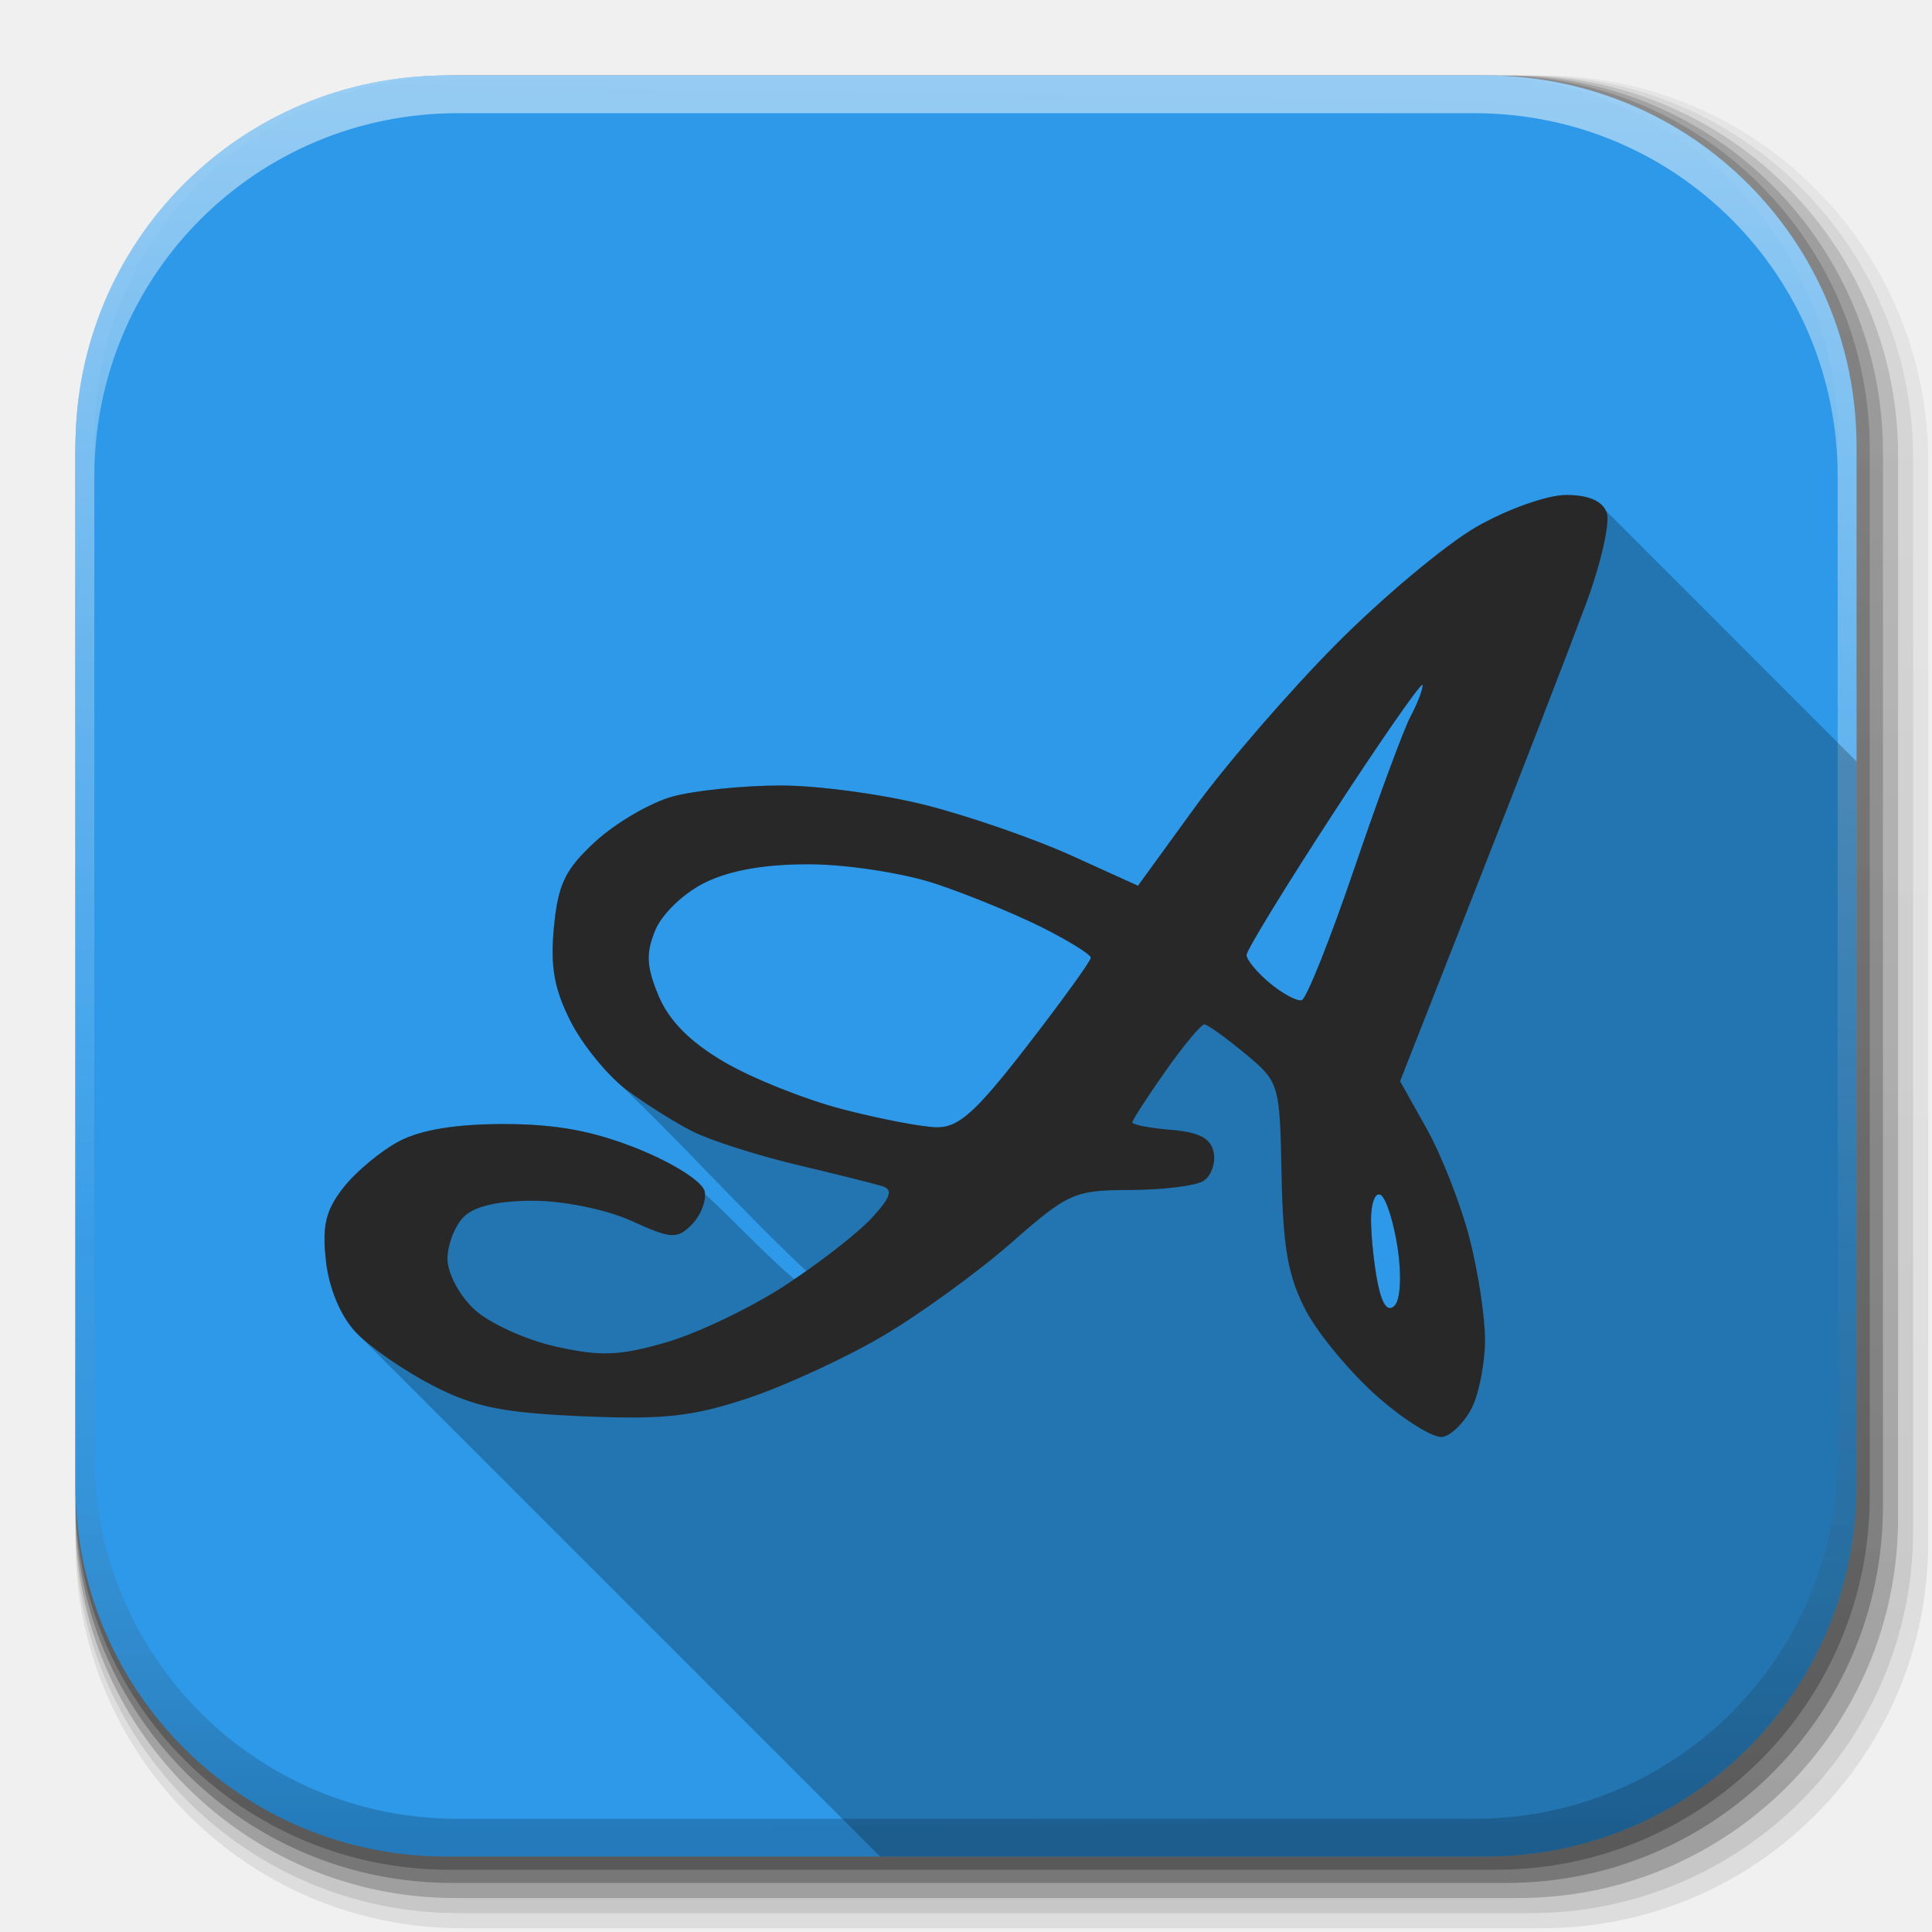
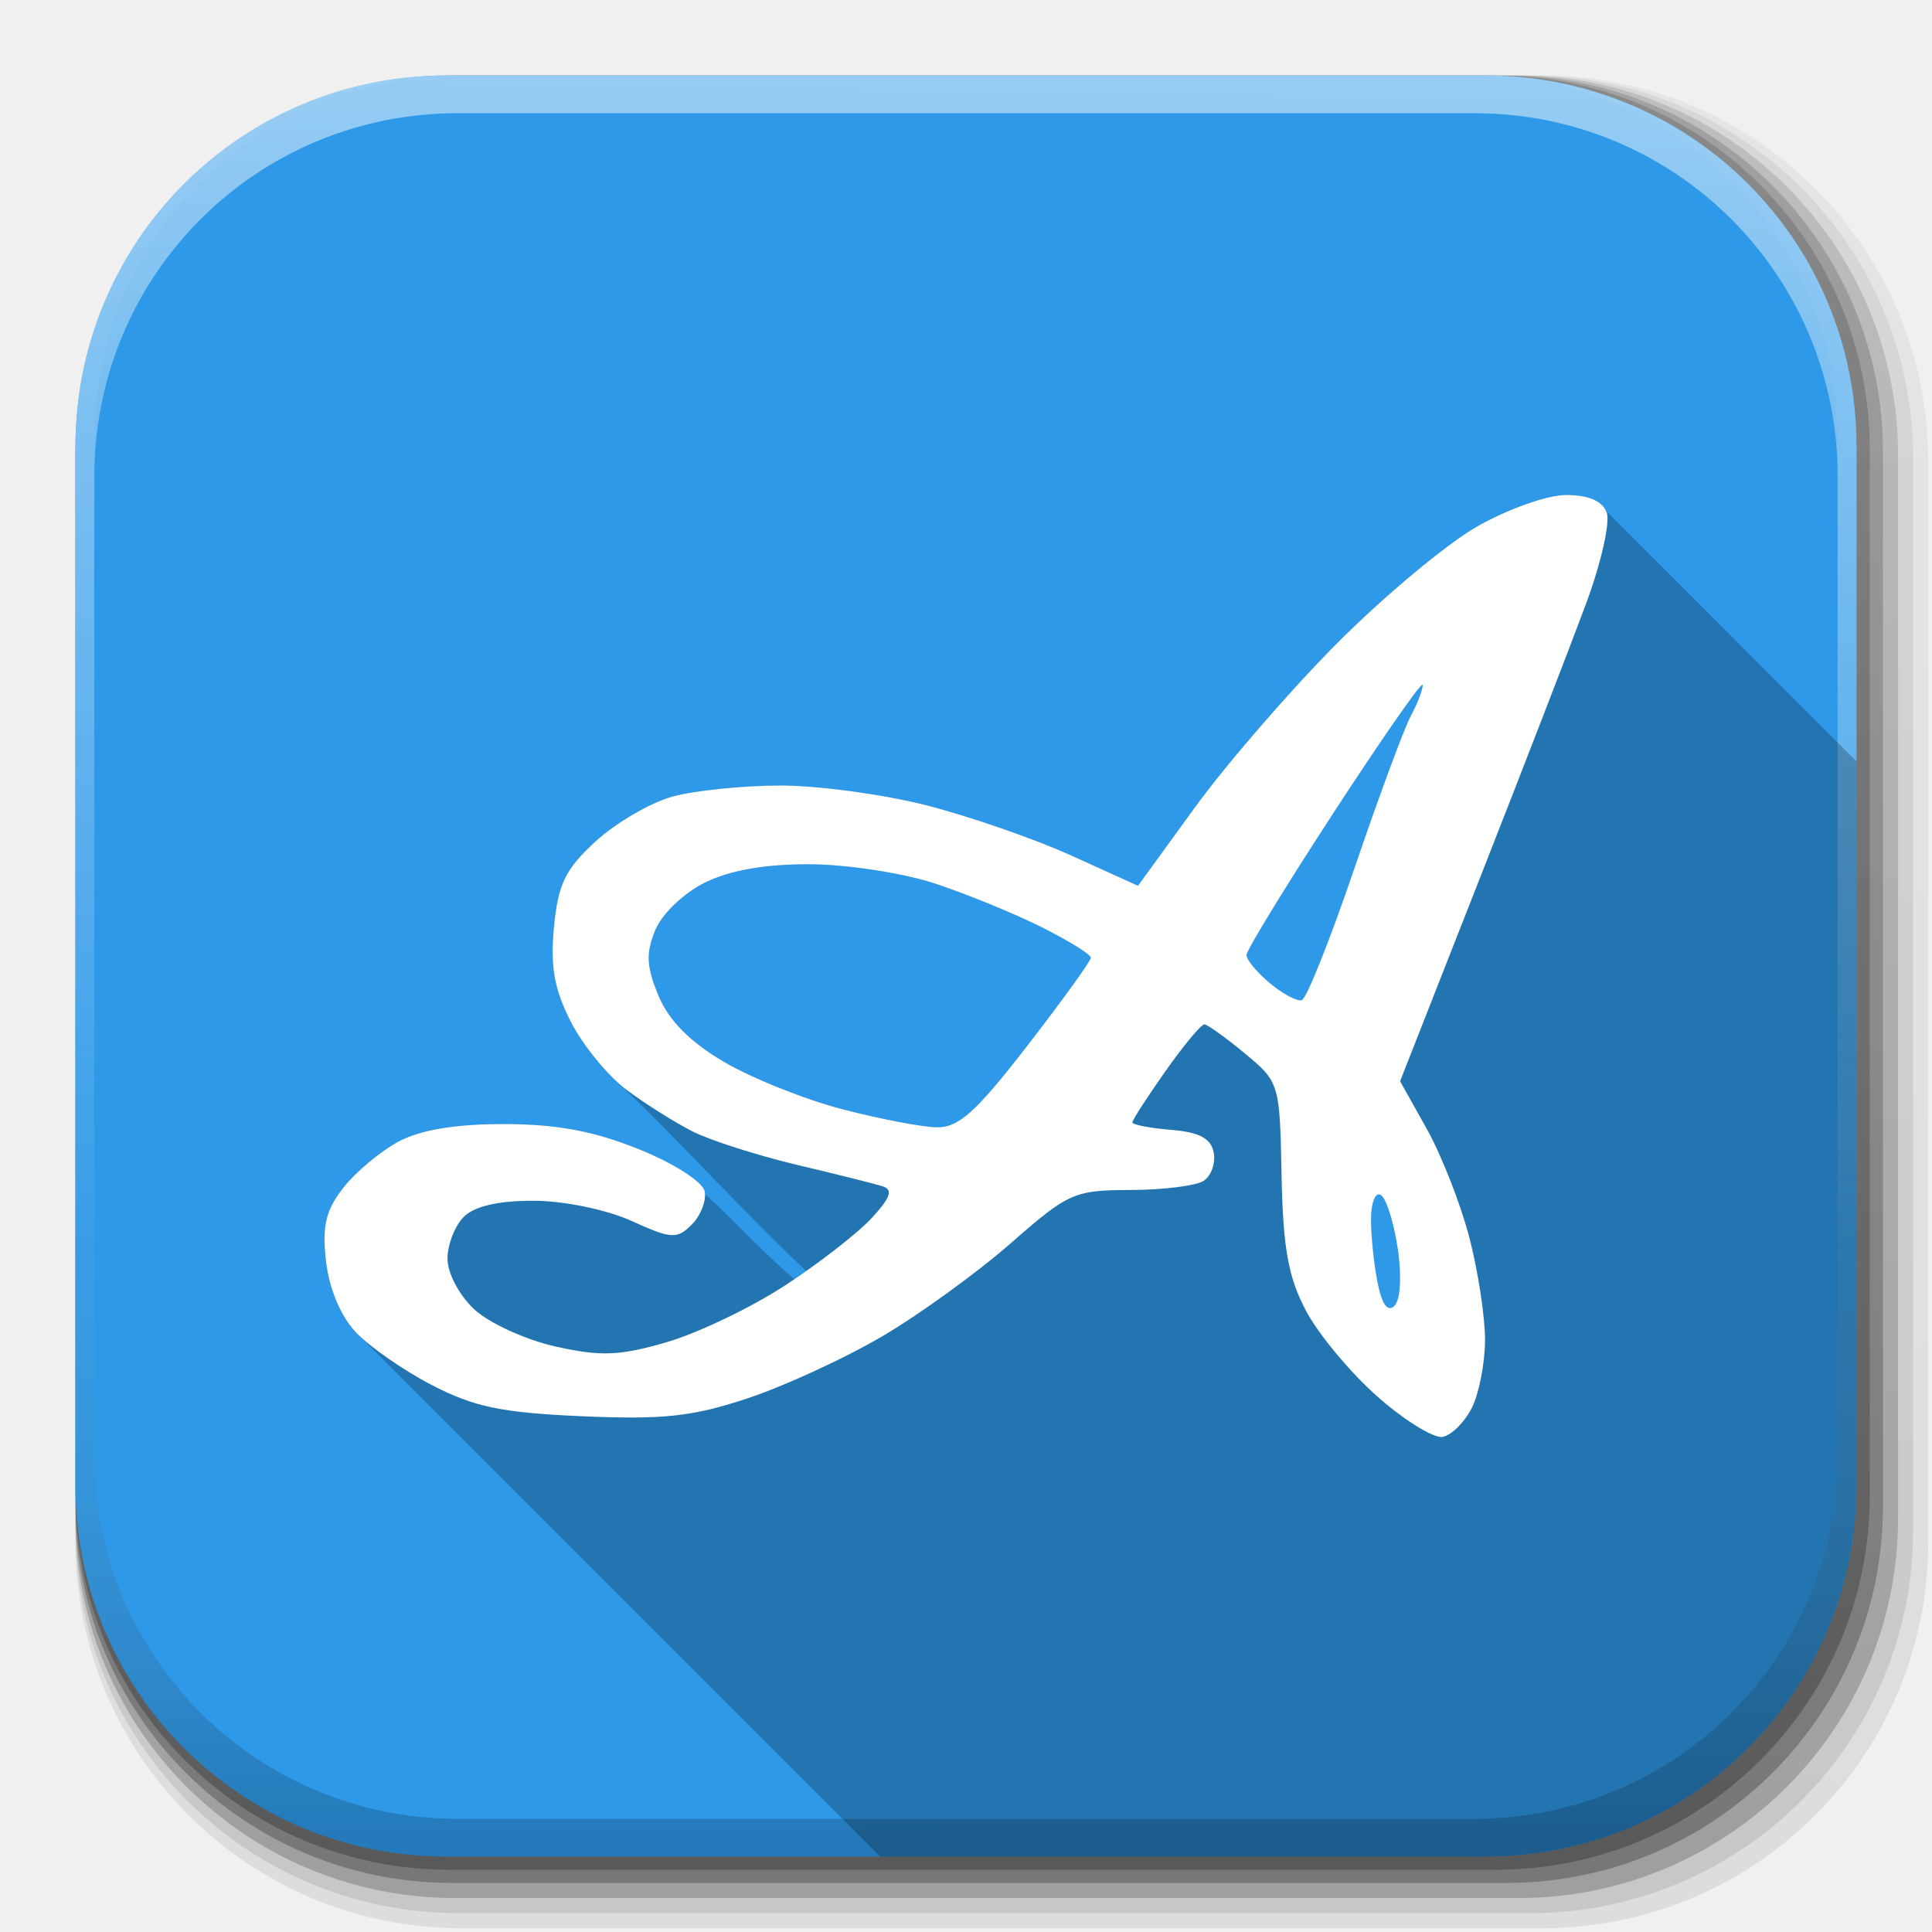
<svg xmlns="http://www.w3.org/2000/svg" xmlns:xlink="http://www.w3.org/1999/xlink" version="1.1" id="svg2" height="512" width="512">
  <defs id="defs4">
    <linearGradient x1="19.245" y1="21.031" x2="19.36" gradientUnits="userSpaceOnUse" y2="44.984" id="linearGradient2460">
      <stop offset="0" style="stop-color:#fafafa;stop-opacity:1;" id="stop3602" />
      <stop offset="1" style="stop-color:#f0f0f0;stop-opacity:1;" id="stop3604" />
    </linearGradient>
    <linearGradient xlink:href="#ButtonShadow-0-1-1-5-9" id="linearGradient4114-2-6" gradientUnits="userSpaceOnUse" gradientTransform="matrix(1.03178,0,0,1.03178,-830.8641,592.6779)" x1="1012.513" y1="484.417" x2="1006.808" y2="20.626" />
    <linearGradient x1="45.448" y1="92.54" x2="45.448" y2="7.017" id="ButtonShadow-0-1-1-5-9" gradientUnits="userSpaceOnUse" gradientTransform="matrix(1.005865,0,0,0.994169,100,0)">
      <stop id="stop3750-8-9-3-6-4" style="stop-color:#000000;stop-opacity:1" offset="0" />
      <stop id="stop3752-5-6-4-2-9" style="stop-color:#000000;stop-opacity:0.588" offset="1" />
    </linearGradient>
    <linearGradient xlink:href="#ButtonShadow-0-1-1-5-9" id="linearGradient4112-2-6" gradientUnits="userSpaceOnUse" gradientTransform="matrix(1.040254,0,0,1.040254,-837.9512,592.5182)" x1="1012.513" y1="484.417" x2="1006.808" y2="20.626" />
    <linearGradient xlink:href="#ButtonShadow-0-1-1-5-9" id="linearGradient4110-6-7" gradientUnits="userSpaceOnUse" gradientTransform="matrix(1.023305,0,0,1.023305,-823.777,592.8376)" x1="1012.513" y1="484.417" x2="1006.808" y2="20.626" />
    <linearGradient xlink:href="#ButtonShadow-0-1-1-5-9" id="linearGradient4116-6-3" gradientUnits="userSpaceOnUse" gradientTransform="matrix(1.01483,0,0,1.01483,-816.69,592.9972)" x1="1012.513" y1="484.417" x2="1006.808" y2="20.626" />
    <linearGradient y2="20.626" x2="1006.808" y1="484.417" x1="1012.513" gradientTransform="matrix(1.007415,0,0,1.007415,-810.4888,593.1369)" gradientUnits="userSpaceOnUse" id="linearGradient5342-3" xlink:href="#ButtonShadow-0-1-1-5-9" />
    <linearGradient xlink:href="#linearGradient3737-9" id="linearGradient4084-8" gradientUnits="userSpaceOnUse" gradientTransform="translate(778.5998,-360.5596)" x1="993.439" y1="51.512" x2="988.786" y2="363.738" />
    <linearGradient id="linearGradient3737-9">
      <stop id="stop3739-7" style="stop-color:#ffffff;stop-opacity:1" offset="0" />
      <stop id="stop3741-4" style="stop-color:#ffffff;stop-opacity:0" offset="1" />
    </linearGradient>
    <linearGradient xlink:href="#linearGradient4046-3" id="linearGradient4086-12" gradientUnits="userSpaceOnUse" x1="1764.649" y1="155.597" x2="1763.69" y2="-55.941" />
    <linearGradient id="linearGradient4046-3">
      <stop id="stop4048-7" style="stop-color:#000000;stop-opacity:1;" offset="0" />
      <stop id="stop4050-73" style="stop-color:#ffffff;stop-opacity:0.2" offset="1" />
    </linearGradient>
  </defs>
  <g id="layer1" transform="translate(0,-540.3622)" />
  <g id="g2036" transform="matrix(1.1,0,0,0.44444,95.08106,256.3925)">
    <g id="g3712" style="opacity:0.4" transform="matrix(1.0526,0,0,1.2857,-1.2632,-13.429)" />
  </g>
  <g transform="translate(97.48106,231.2815)" id="g3541" />
  <g transform="translate(97.48106,231.2815)" id="g3536" />
  <g id="g4103" transform="translate(-11.98507,-592.1172)">
    <rect ry="101.458" y="612.117" x="31.985" height="487" width="487" id="rect6187" style="opacity:0.1;color:#000000;fill:url(#linearGradient4114-2-6);fill-opacity:1;fill-rule:nonzero;stroke:none;stroke-width:1.5;marker:none;visibility:visible;display:inline;overflow:visible;enable-background:accumulate" />
    <rect style="opacity:0.08;color:#000000;fill:url(#linearGradient4112-2-6);fill-opacity:1;fill-rule:nonzero;stroke:none;stroke-width:1.5;marker:none;visibility:visible;display:inline;overflow:visible;enable-background:accumulate" id="rect6191" width="491" height="491" x="31.985" y="612.117" ry="102.292" />
    <rect style="opacity:0.2;color:#000000;fill:url(#linearGradient4110-6-7);fill-opacity:1;fill-rule:nonzero;stroke:none;stroke-width:1.5;marker:none;visibility:visible;display:inline;overflow:visible;enable-background:accumulate" id="rect6183" width="483" height="483" x="31.985" y="612.117" ry="100.625" />
    <rect ry="99.792" y="612.117" x="31.985" height="479" width="479" id="rect6179" style="opacity:0.25;color:#000000;fill:url(#linearGradient4116-6-3);fill-opacity:1;fill-rule:nonzero;stroke:none;stroke-width:1.5;marker:none;visibility:visible;display:inline;overflow:visible;enable-background:accumulate" />
    <rect style="opacity:0.25;color:#000000;fill:url(#linearGradient5342-3);fill-opacity:1;fill-rule:nonzero;stroke:none;stroke-width:1.5;marker:none;visibility:visible;display:inline;overflow:visible;enable-background:accumulate" id="rect5574" width="475.5" height="475.5" x="31.985" y="612.117" ry="99.062" />
  </g>
  <path style="fill:#2d99e8;stroke:none;color:#000000;fill-opacity:1;fill-rule:nonzero;marker:none;visibility:visible;display:inline;overflow:visible;enable-background:accumulate" d="M 118.344,20 C 63.867,20 20,63.867 20,118.344 l 0,23.062 0,252.25 C 20,448.133 63.867,492 118.344,492 l 275.312,0 C 448.133,492 492,448.133 492,393.656 l 0,-252.25 0,-23.062 C 492,63.867 448.133,20 393.656,20 l -275.312,0 z" id="rect5505" />
  <g id="g4076" transform="translate(-605.5193,-353.9683)">
    <g transform="translate(-926.6676,684.3845)" id="g4038" />
  </g>
  <g id="g4076-9" transform="translate(-605.5194,-353.9683)">
    <g transform="translate(-926.6676,684.3845)" id="g4038-9">
      <path style="opacity:0.5;color:#000000;fill:url(#linearGradient4084-8);fill-opacity:1;fill-rule:nonzero;stroke:none;stroke-width:1.5;marker:none;visibility:visible;display:inline;overflow:visible;enable-background:accumulate" d="m 1650.499,-310.416 c -54.477,0 -98.312,43.836 -98.312,98.312 l 0,275.344 c 0,54.477 43.836,98.344 98.312,98.344 l 2.938,0 c -53.322,0 -96.25,-42.928 -96.25,-96.25 l 0,-269.5 c 0,-53.322 42.928,-96.25 96.25,-96.25 l 269.5,0 c 53.322,0 96.25,42.928 96.25,96.25 l 0,269.5 c 0,53.323 -42.928,96.25 -96.25,96.25 l 2.906,0 c 54.477,0 98.344,-43.867 98.344,-98.344 l 0,-275.344 c 0,-54.477 -43.867,-98.312 -98.344,-98.312 l -275.344,0 z" id="rect6809-2-3" />
      <path id="path3981-7" d="m 1650.499,161.584 c -54.477,0 -98.312,-43.836 -98.312,-98.313 l 0,-275.344 c 0,-54.477 43.836,-98.344 98.312,-98.344 l 2.938,0 c -53.322,0 -96.25,42.928 -96.25,96.25 l 0,269.5 c 0,53.323 42.928,96.25 96.25,96.25 l 269.5,0 c 53.322,0 96.25,-42.928 96.25,-96.25 l 0,-269.5 c 0,-53.322 -42.928,-96.25 -96.25,-96.25 l 2.906,0 c 54.477,0 98.344,43.867 98.344,98.344 l 0,275.344 c 0,54.477 -43.867,98.313 -98.344,98.313 l -275.344,0 z" style="opacity:0.2;color:#000000;fill:url(#linearGradient4086-12);fill-opacity:1;fill-rule:nonzero;stroke:none;stroke-width:1.5;marker:none;visibility:visible;display:inline;overflow:visible;enable-background:accumulate" />
    </g>
  </g>
  <path style="fill:#000000;fill-opacity:0.235" d="M 414.982 131.178 C 409.99 131.192 399.411 134.958 391.301 139.609 C 383.239 144.233 366.532 158.19 354.176 170.627 C 341.82 183.063 324.931 202.577 316.645 213.988 L 301.578 234.736 L 283.902 226.723 C 274.18 222.314 256.939 216.332 245.59 213.43 C 234.241 210.527 216.799 208.158 206.832 208.166 C 196.865 208.174 183.955 209.506 178.141 211.121 C 172.326 212.736 163.195 218.064 157.85 222.963 C 149.811 230.33 147.902 234.252 146.807 245.65 C 145.799 256.133 146.865 262.145 151.26 270.76 C 153.937 276.008 159.062 282.564 163.561 286.715 C 180.997 303.213 196.499 320.706 213.658 336.824 C 212.606 337.567 211.56 338.294 210.512 339.004 C 195.381 326.086 184.924 311.339 169.424 304.604 C 157.494 299.766 147.661 297.915 133.711 297.885 C 120.946 297.857 111.531 299.393 105.766 302.443 C 100.984 304.973 94.372 310.469 91.066 314.658 C 86.324 320.668 85.332 324.777 86.377 334.133 C 87.19 341.408 90.216 348.689 94.207 352.969 L 233.238 492 L 393.656 492 C 448.133 492 492 448.133 492 393.656 L 492 201.805 L 425.592 135.357 C 424.247 132.59 420.637 131.162 414.982 131.178 z M 376.986 181.453 C 377.008 181.46 377.018 181.483 377.02 181.521 C 377.057 182.755 375.634 186.468 373.857 189.771 C 372.081 193.075 365.364 211.218 358.936 230.086 C 352.507 248.954 346.231 264.69 344.982 265.053 C 343.734 265.415 339.927 263.386 336.523 260.551 C 333.12 257.715 330.339 254.356 330.34 253.086 C 330.341 251.816 340.829 234.694 353.646 215.031 C 365.663 196.598 375.658 182.19 376.891 181.479 C 376.932 181.455 376.965 181.446 376.986 181.453 z M 214.836 229.039 C 224.667 229.105 239.517 231.411 247.836 234.162 C 256.155 236.914 268.839 242.108 276.023 245.705 C 283.208 249.303 289.086 252.943 289.086 253.799 C 289.086 254.654 281.506 265.156 272.242 277.131 C 258.608 294.755 254.023 298.873 248.18 298.744 C 244.209 298.657 232.917 296.486 223.086 293.916 C 213.255 291.346 199.224 285.727 191.902 281.434 C 182.872 276.138 177.282 270.501 174.527 263.908 C 171.3 256.183 171.121 252.611 173.656 246.49 C 175.456 242.144 181.226 236.637 186.902 233.852 C 193.562 230.584 203.002 228.959 214.836 229.039 z M 365.408 316.521 C 365.576 316.518 365.752 316.568 365.93 316.678 C 367.355 317.558 369.366 323.914 370.398 330.799 C 371.486 338.053 371.134 344.458 369.561 346.031 C 367.774 347.818 366.246 345.751 365.092 339.982 C 364.128 335.161 363.334 327.582 363.334 323.145 C 363.334 319.262 364.23 316.549 365.408 316.521 z " id="path4199" />
-   <path id="path3391" d="m 414.983,131.179 c -4.993,0.014 -15.571,3.782 -23.681,8.433 -8.062,4.623 -24.768,18.581 -37.125,31.018 -12.356,12.436 -29.247,31.949 -37.533,43.36 l -15.066,20.748 -17.676,-8.014 c -9.722,-4.408 -26.963,-10.391 -38.312,-13.293 -11.349,-2.903 -28.79,-5.272 -38.757,-5.264 -9.967,0.008 -22.877,1.339 -28.692,2.954 -5.815,1.615 -14.946,6.944 -20.292,11.843 -8.039,7.367 -9.948,11.289 -11.043,22.687 -1.007,10.483 0.058,16.495 4.453,25.11 3.178,6.229 9.814,14.34 14.744,18.031 4.93,3.69 12.809,8.66 17.515,11.037 4.706,2.378 17.081,6.344 27.5,8.819 10.419,2.475 20.678,5.04 22.795,5.699 2.924,0.91 2.263,2.93 -2.75,8.395 -3.63,3.957 -13.968,12.004 -22.972,17.886 -9.004,5.882 -23.139,12.661 -31.41,15.066 -12.483,3.629 -17.481,3.825 -29.439,1.149 -7.923,-1.773 -17.609,-6.192 -21.527,-9.824 -3.97,-3.679 -7.127,-9.617 -7.127,-13.412 0,-3.745 1.947,-8.757 4.324,-11.134 2.836,-2.836 9.216,-4.299 18.562,-4.259 8.054,0.034 19.298,2.355 25.883,5.344 10.567,4.797 12.045,4.89 15.952,0.983 2.368,-2.368 3.917,-6.324 3.443,-8.787 -0.487,-2.531 -8.023,-7.378 -17.327,-11.15 -11.93,-4.837 -21.762,-6.689 -35.712,-6.719 -12.765,-0.028 -22.18,1.51 -27.946,4.56 -4.782,2.53 -11.395,8.024 -14.701,12.214 -4.742,6.01 -5.734,10.119 -4.689,19.475 0.813,7.275 3.84,14.557 7.831,18.836 3.578,3.837 12.692,10.182 20.254,14.099 11.216,5.809 18.564,7.331 39.875,8.255 21.549,0.935 29.256,0.09 44,-4.829 9.831,-3.28 25.919,-10.717 35.75,-16.521 9.831,-5.804 25.064,-16.856 33.848,-24.562 15.178,-13.314 16.75,-14.01 31.625,-14.051 8.609,-0.023 17.323,-1.103 19.363,-2.396 2.039,-1.292 3.263,-4.676 2.723,-7.519 -0.714,-3.763 -3.779,-5.4 -11.268,-6.021 -5.659,-0.469 -10.291,-1.361 -10.291,-1.982 0,-0.621 3.953,-6.738 8.782,-13.589 4.829,-6.85 9.469,-12.421 10.312,-12.38 0.843,0.041 5.682,3.517 10.753,7.724 9.116,7.562 9.223,7.925 9.695,32.237 0.375,19.334 1.759,27.017 6.477,35.943 3.3,6.244 11.85,16.503 18.997,22.795 7.148,6.291 14.905,11.067 17.236,10.619 2.331,-0.449 5.796,-3.897 7.702,-7.664 1.906,-3.768 3.485,-11.85 3.507,-17.961 0.022,-6.11 -1.849,-18.358 -4.157,-27.22 -2.308,-8.862 -7.381,-21.808 -11.274,-28.767 l -7.079,-12.649 21.071,-53.624 c 11.589,-29.493 24.306,-62.371 28.262,-73.057 3.956,-10.686 6.392,-21.514 5.414,-24.062 -1.171,-3.051 -4.86,-4.625 -10.801,-4.608 z m -38.091,50.3 c 0.082,-0.048 0.127,-0.034 0.129,0.043 0.037,1.234 -1.387,4.946 -3.164,8.25 -1.777,3.304 -8.492,21.447 -14.921,40.315 -6.428,18.868 -12.706,34.603 -13.954,34.965 -1.248,0.362 -5.056,-1.665 -8.459,-4.501 -3.403,-2.836 -6.183,-6.196 -6.182,-7.466 10e-4,-1.27 10.487,-18.392 23.305,-38.054 12.017,-18.433 22.013,-32.841 23.246,-33.553 z m -162.055,47.561 c 9.831,0.066 24.681,2.372 33,5.124 8.319,2.752 21.003,7.945 28.187,11.542 7.184,3.598 13.062,7.239 13.062,8.094 0,0.856 -7.58,11.357 -16.844,23.332 -13.634,17.624 -18.219,21.741 -24.062,21.613 -3.97,-0.087 -15.262,-2.259 -25.094,-4.829 -9.831,-2.57 -23.862,-8.189 -31.184,-12.482 -9.03,-5.296 -14.621,-10.933 -17.375,-17.526 -3.228,-7.725 -3.405,-11.298 -0.87,-17.418 1.8,-4.346 7.568,-9.852 13.245,-12.638 6.659,-3.268 16.101,-4.892 27.935,-4.812 z m 150.572,87.484 c 0.168,-0.003 0.343,0.046 0.521,0.156 1.425,0.881 3.436,7.236 4.469,14.12 1.088,7.254 0.735,13.659 -0.838,15.232 -1.787,1.787 -3.315,-0.279 -4.469,-6.048 -0.964,-4.821 -1.756,-12.401 -1.756,-16.838 0,-3.883 0.895,-6.595 2.073,-6.623 z" style="fill:#282828;fill-opacity:1" />
+   <path id="path3391" d="m 414.983,131.179 c -4.993,0.014 -15.571,3.782 -23.681,8.433 -8.062,4.623 -24.768,18.581 -37.125,31.018 -12.356,12.436 -29.247,31.949 -37.533,43.36 l -15.066,20.748 -17.676,-8.014 c -9.722,-4.408 -26.963,-10.391 -38.312,-13.293 -11.349,-2.903 -28.79,-5.272 -38.757,-5.264 -9.967,0.008 -22.877,1.339 -28.692,2.954 -5.815,1.615 -14.946,6.944 -20.292,11.843 -8.039,7.367 -9.948,11.289 -11.043,22.687 -1.007,10.483 0.058,16.495 4.453,25.11 3.178,6.229 9.814,14.34 14.744,18.031 4.93,3.69 12.809,8.66 17.515,11.037 4.706,2.378 17.081,6.344 27.5,8.819 10.419,2.475 20.678,5.04 22.795,5.699 2.924,0.91 2.263,2.93 -2.75,8.395 -3.63,3.957 -13.968,12.004 -22.972,17.886 -9.004,5.882 -23.139,12.661 -31.41,15.066 -12.483,3.629 -17.481,3.825 -29.439,1.149 -7.923,-1.773 -17.609,-6.192 -21.527,-9.824 -3.97,-3.679 -7.127,-9.617 -7.127,-13.412 0,-3.745 1.947,-8.757 4.324,-11.134 2.836,-2.836 9.216,-4.299 18.562,-4.259 8.054,0.034 19.298,2.355 25.883,5.344 10.567,4.797 12.045,4.89 15.952,0.983 2.368,-2.368 3.917,-6.324 3.443,-8.787 -0.487,-2.531 -8.023,-7.378 -17.327,-11.15 -11.93,-4.837 -21.762,-6.689 -35.712,-6.719 -12.765,-0.028 -22.18,1.51 -27.946,4.56 -4.782,2.53 -11.395,8.024 -14.701,12.214 -4.742,6.01 -5.734,10.119 -4.689,19.475 0.813,7.275 3.84,14.557 7.831,18.836 3.578,3.837 12.692,10.182 20.254,14.099 11.216,5.809 18.564,7.331 39.875,8.255 21.549,0.935 29.256,0.09 44,-4.829 9.831,-3.28 25.919,-10.717 35.75,-16.521 9.831,-5.804 25.064,-16.856 33.848,-24.562 15.178,-13.314 16.75,-14.01 31.625,-14.051 8.609,-0.023 17.323,-1.103 19.363,-2.396 2.039,-1.292 3.263,-4.676 2.723,-7.519 -0.714,-3.763 -3.779,-5.4 -11.268,-6.021 -5.659,-0.469 -10.291,-1.361 -10.291,-1.982 0,-0.621 3.953,-6.738 8.782,-13.589 4.829,-6.85 9.469,-12.421 10.312,-12.38 0.843,0.041 5.682,3.517 10.753,7.724 9.116,7.562 9.223,7.925 9.695,32.237 0.375,19.334 1.759,27.017 6.477,35.943 3.3,6.244 11.85,16.503 18.997,22.795 7.148,6.291 14.905,11.067 17.236,10.619 2.331,-0.449 5.796,-3.897 7.702,-7.664 1.906,-3.768 3.485,-11.85 3.507,-17.961 0.022,-6.11 -1.849,-18.358 -4.157,-27.22 -2.308,-8.862 -7.381,-21.808 -11.274,-28.767 l -7.079,-12.649 21.071,-53.624 c 11.589,-29.493 24.306,-62.371 28.262,-73.057 3.956,-10.686 6.392,-21.514 5.414,-24.062 -1.171,-3.051 -4.86,-4.625 -10.801,-4.608 z m -38.091,50.3 c 0.082,-0.048 0.127,-0.034 0.129,0.043 0.037,1.234 -1.387,4.946 -3.164,8.25 -1.777,3.304 -8.492,21.447 -14.921,40.315 -6.428,18.868 -12.706,34.603 -13.954,34.965 -1.248,0.362 -5.056,-1.665 -8.459,-4.501 -3.403,-2.836 -6.183,-6.196 -6.182,-7.466 10e-4,-1.27 10.487,-18.392 23.305,-38.054 12.017,-18.433 22.013,-32.841 23.246,-33.553 z m -162.055,47.561 c 9.831,0.066 24.681,2.372 33,5.124 8.319,2.752 21.003,7.945 28.187,11.542 7.184,3.598 13.062,7.239 13.062,8.094 0,0.856 -7.58,11.357 -16.844,23.332 -13.634,17.624 -18.219,21.741 -24.062,21.613 -3.97,-0.087 -15.262,-2.259 -25.094,-4.829 -9.831,-2.57 -23.862,-8.189 -31.184,-12.482 -9.03,-5.296 -14.621,-10.933 -17.375,-17.526 -3.228,-7.725 -3.405,-11.298 -0.87,-17.418 1.8,-4.346 7.568,-9.852 13.245,-12.638 6.659,-3.268 16.101,-4.892 27.935,-4.812 z m 150.572,87.484 c 0.168,-0.003 0.343,0.046 0.521,0.156 1.425,0.881 3.436,7.236 4.469,14.12 1.088,7.254 0.735,13.659 -0.838,15.232 -1.787,1.787 -3.315,-0.279 -4.469,-6.048 -0.964,-4.821 -1.756,-12.401 -1.756,-16.838 0,-3.883 0.895,-6.595 2.073,-6.623 z" style="fill:#ffffff;fill-opacity:1" />
  <path id="path3218" d="" style="fill:#000000" />
  <path id="path3216" d="" style="fill:#000000" />
  <path id="path3214" d="" style="fill:#000000" />
  <path id="path3116" d="" style="fill:#000000" />
  <path id="path3114" d="" style="fill:#000000" />
  <path id="path3112" d="" style="fill:#000000" />
  <path id="path3110" d="" style="fill:#000000" />
</svg>
